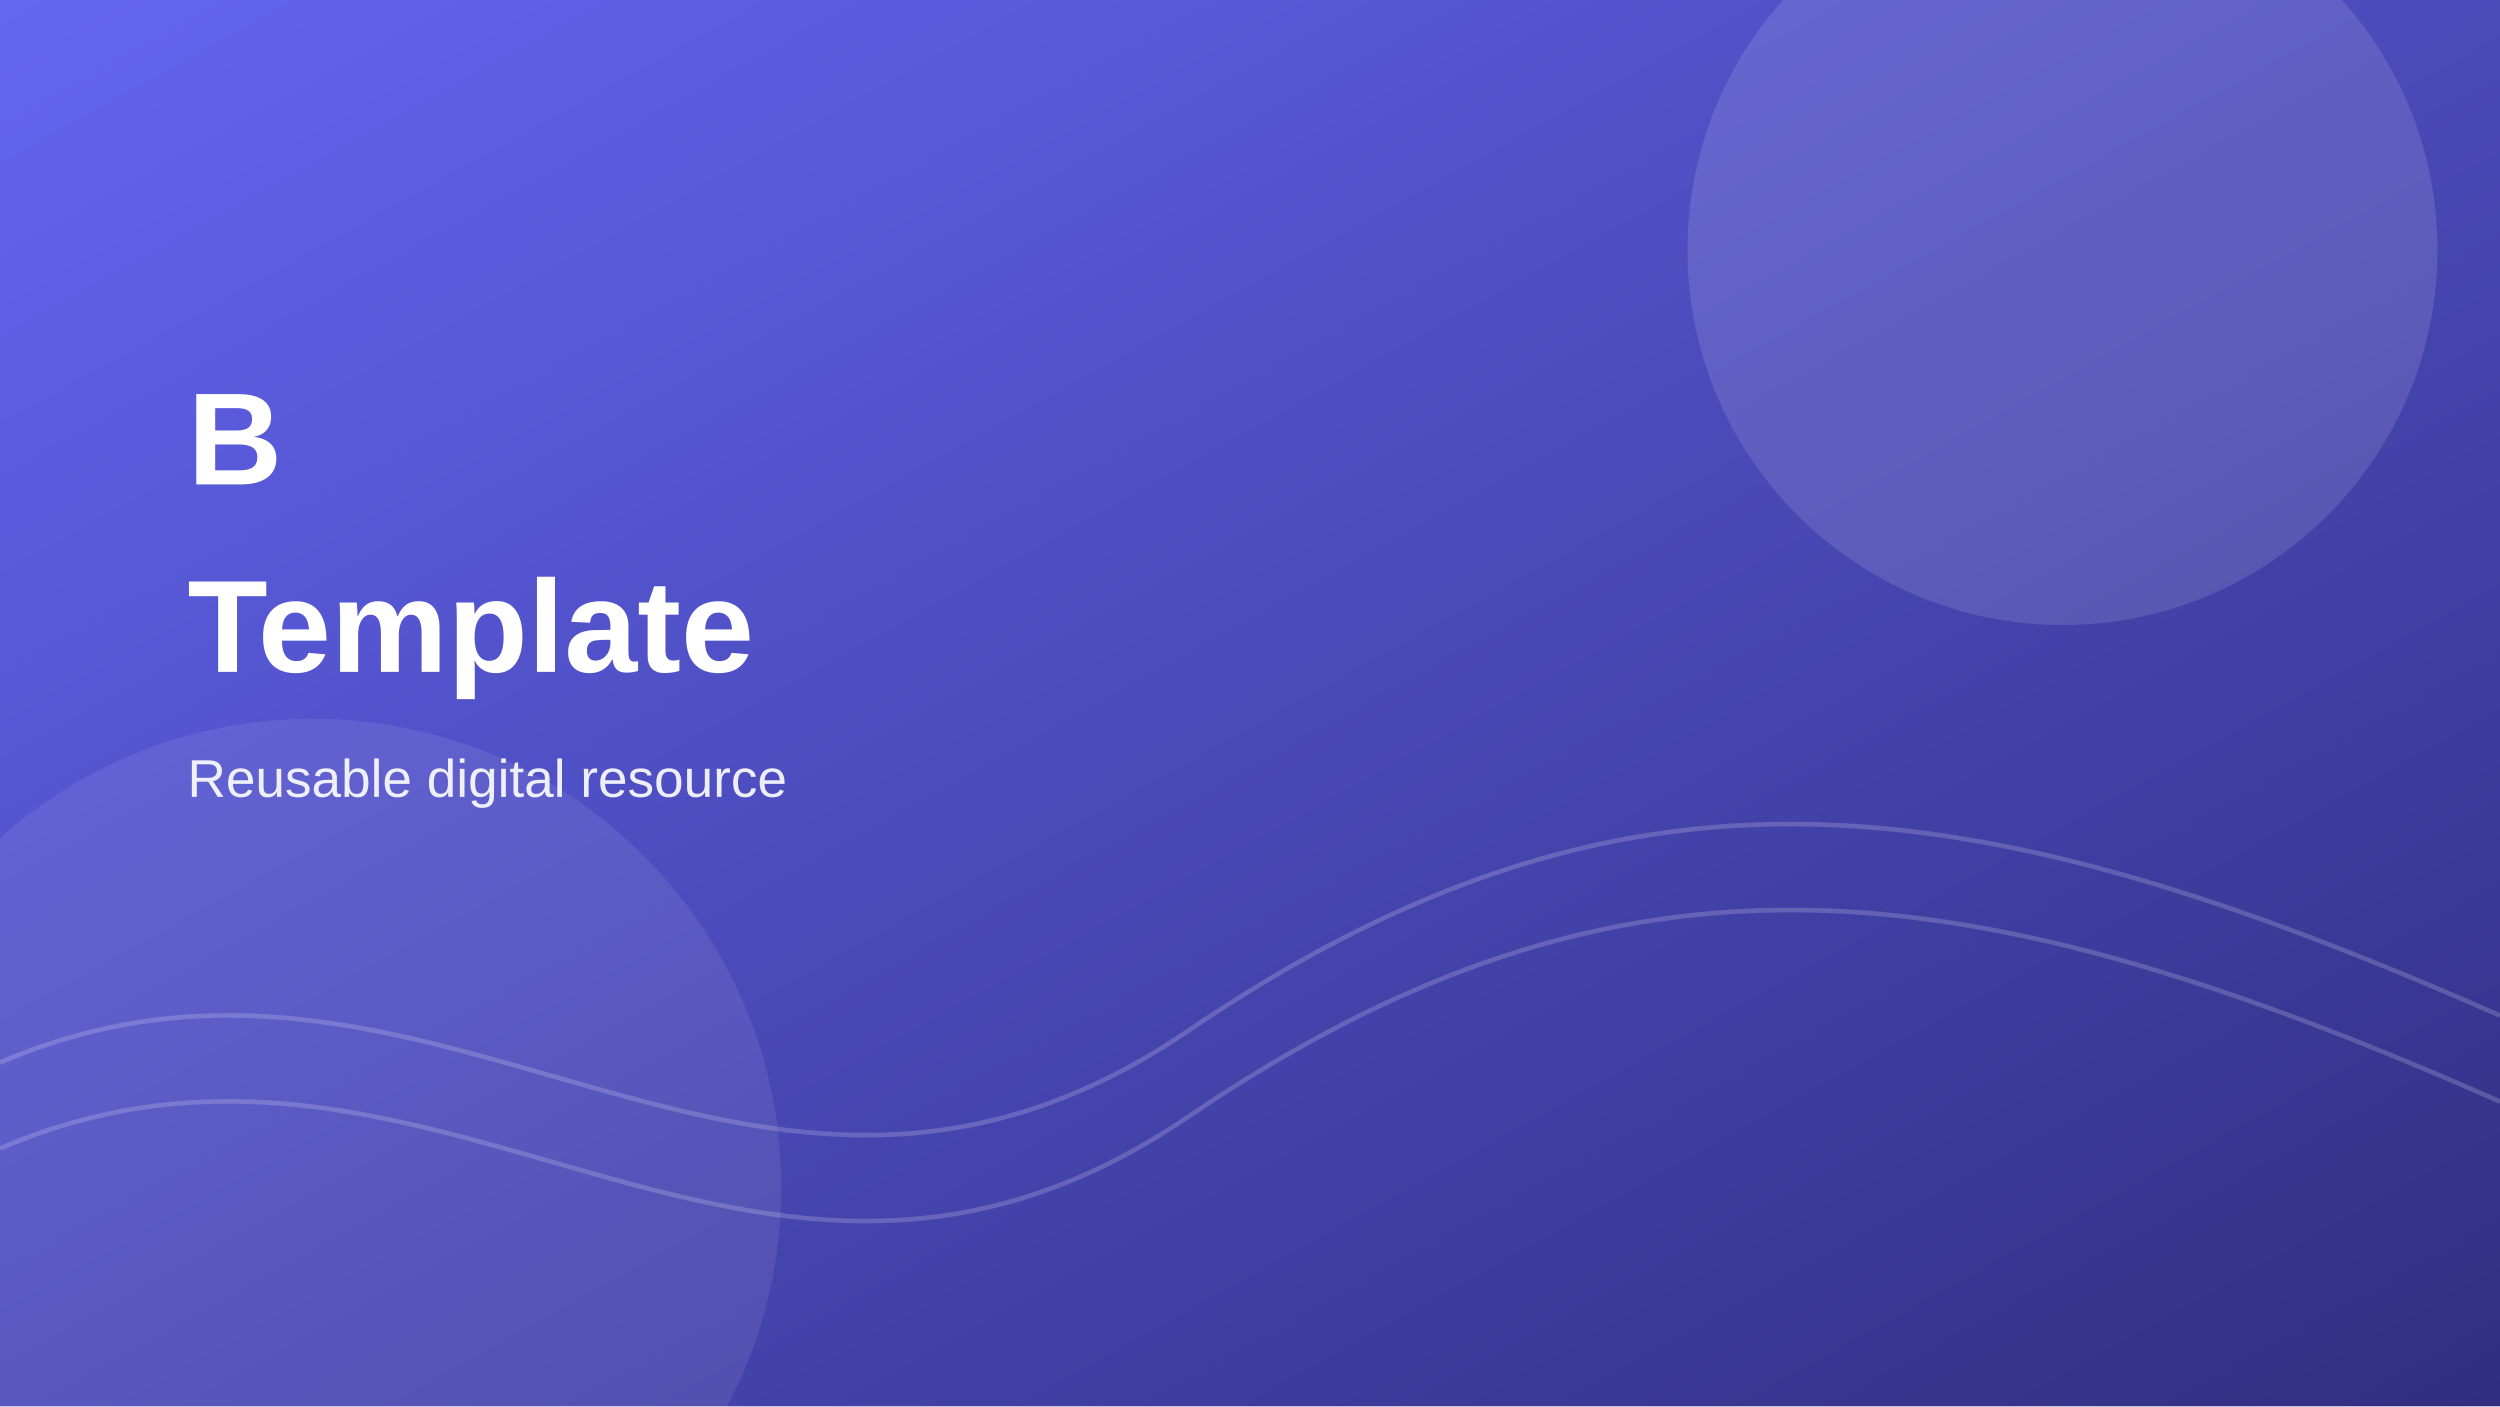
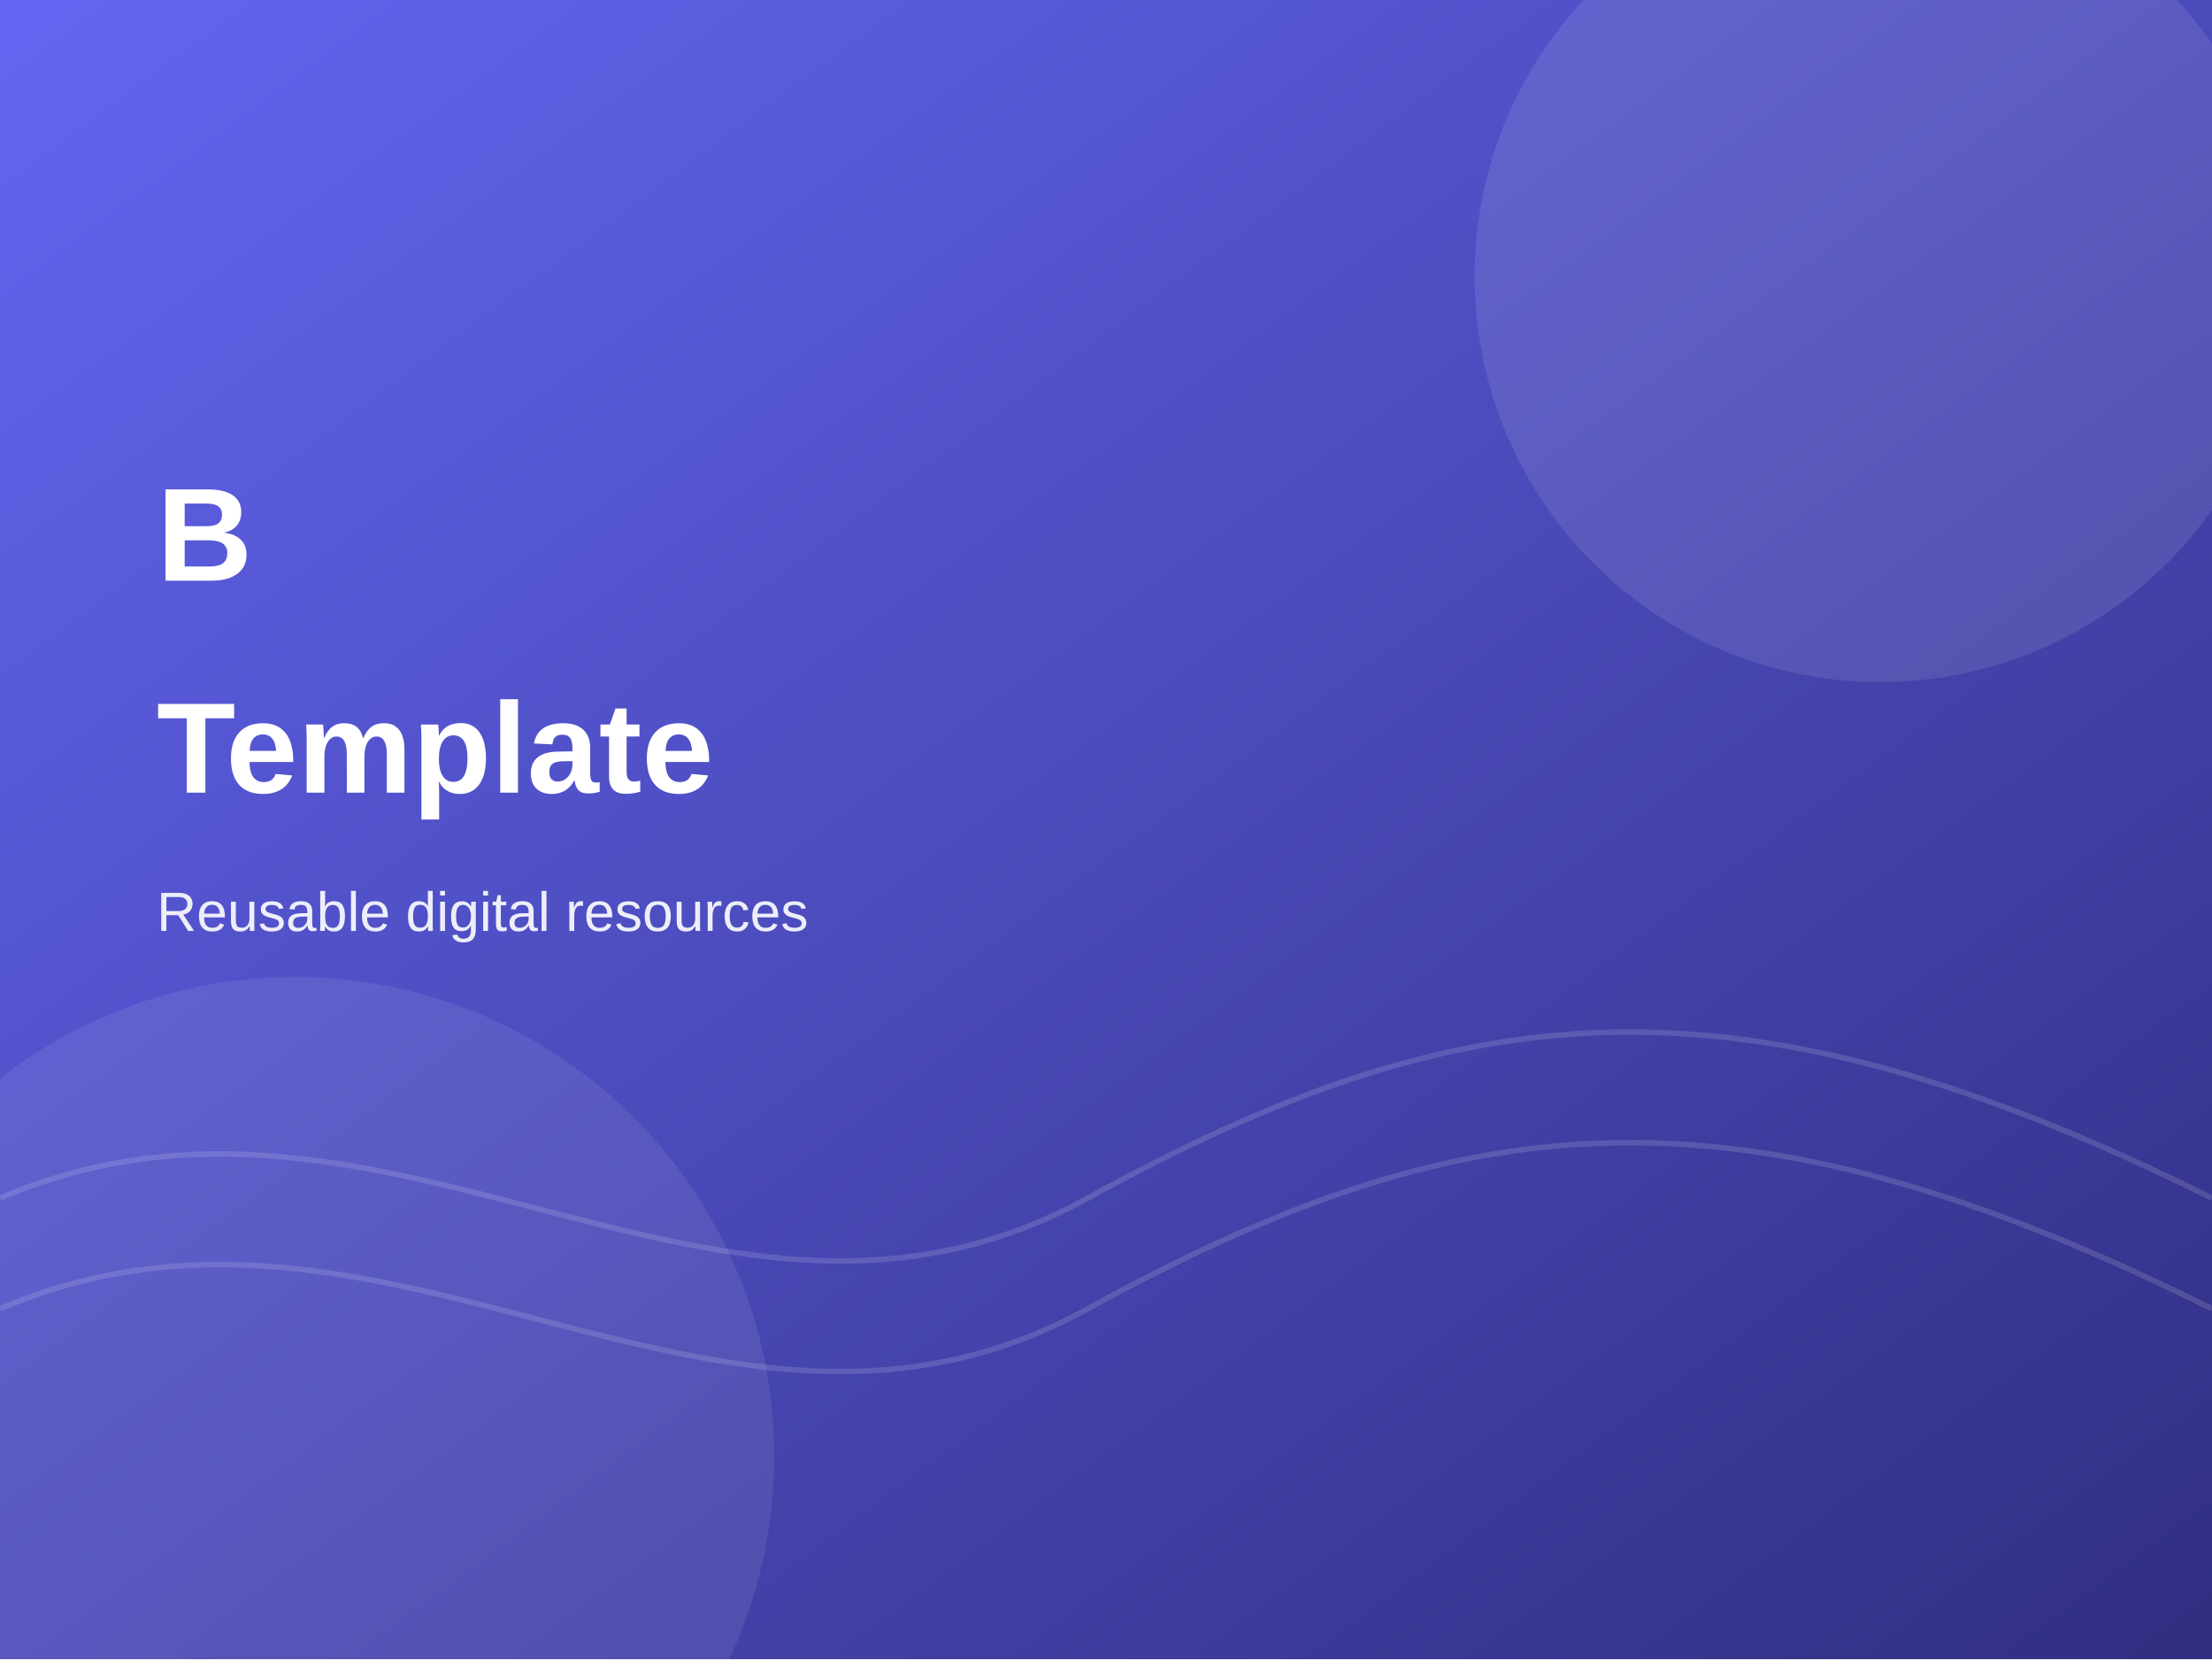
- <svg xmlns="http://www.w3.org/2000/svg" width="1600" height="900" viewBox="0 0 1600 900">
+ <svg xmlns="http://www.w3.org/2000/svg" width="1200" height="900" viewBox="0 0 1200 900">
  <defs>
    <linearGradient id="g" x1="0" y1="0" x2="1" y2="1">
      <stop offset="0%" stop-color="#6366f1" />
      <stop offset="100%" stop-color="#312e81" />
    </linearGradient>
-     <filter id="blur">
-       <feGaussianBlur stdDeviation="22" />
-     </filter>
  </defs>
-   <rect width="1600" height="900" fill="url(#g)" />
-   <circle cx="1320" cy="160" r="240" fill="white" opacity=".12" />
-   <circle cx="200" cy="760" r="300" fill="white" opacity=".08" />
-   <g opacity=".18" fill="none" stroke="white" stroke-width="3">
-     <path d="M0 680 C280 560, 480 850, 760 660 S1260 500,1600 650" />
-     <path d="M0 735 C280 615, 480 905, 760 715 S1260 555,1600 705" />
+   <rect width="1200" height="900" fill="url(#g)" />
+   <circle cx="1020" cy="150" r="220" fill="#ffffff" opacity=".10" />
+   <circle cx="160" cy="790" r="260" fill="#ffffff" opacity=".08" />
+   <g fill="none" stroke="#ffffff" stroke-width="3" opacity=".14">
+     <path d="M0 650 C210 560,390 760,590 650 S940 520,1200 650" />
+     <path d="M0 710 C210 620,390 820,590 710 S940 580,1200 710" />
  </g>
-   <text x="120" y="310" font-family="Arial, sans-serif" font-size="84" font-weight="700" fill="white">B</text>
-   <text x="120" y="430" font-family="Arial, sans-serif" font-size="84" font-weight="700" fill="white">Template</text>
-   <text x="120" y="510" font-family="Arial, sans-serif" font-size="34" fill="white" opacity=".9">Reusable digital resource</text>
+   <text x="85" y="315" font-family="Arial, sans-serif" font-size="72" font-weight="700" fill="#ffffff">B</text>
+   <text x="85" y="430" font-family="Arial, sans-serif" font-size="70" font-weight="700" fill="#ffffff">Template</text>
+   <text x="85" y="505" font-family="Arial, sans-serif" font-size="30" fill="#ffffff" opacity=".9">Reusable digital resources</text>
</svg>
